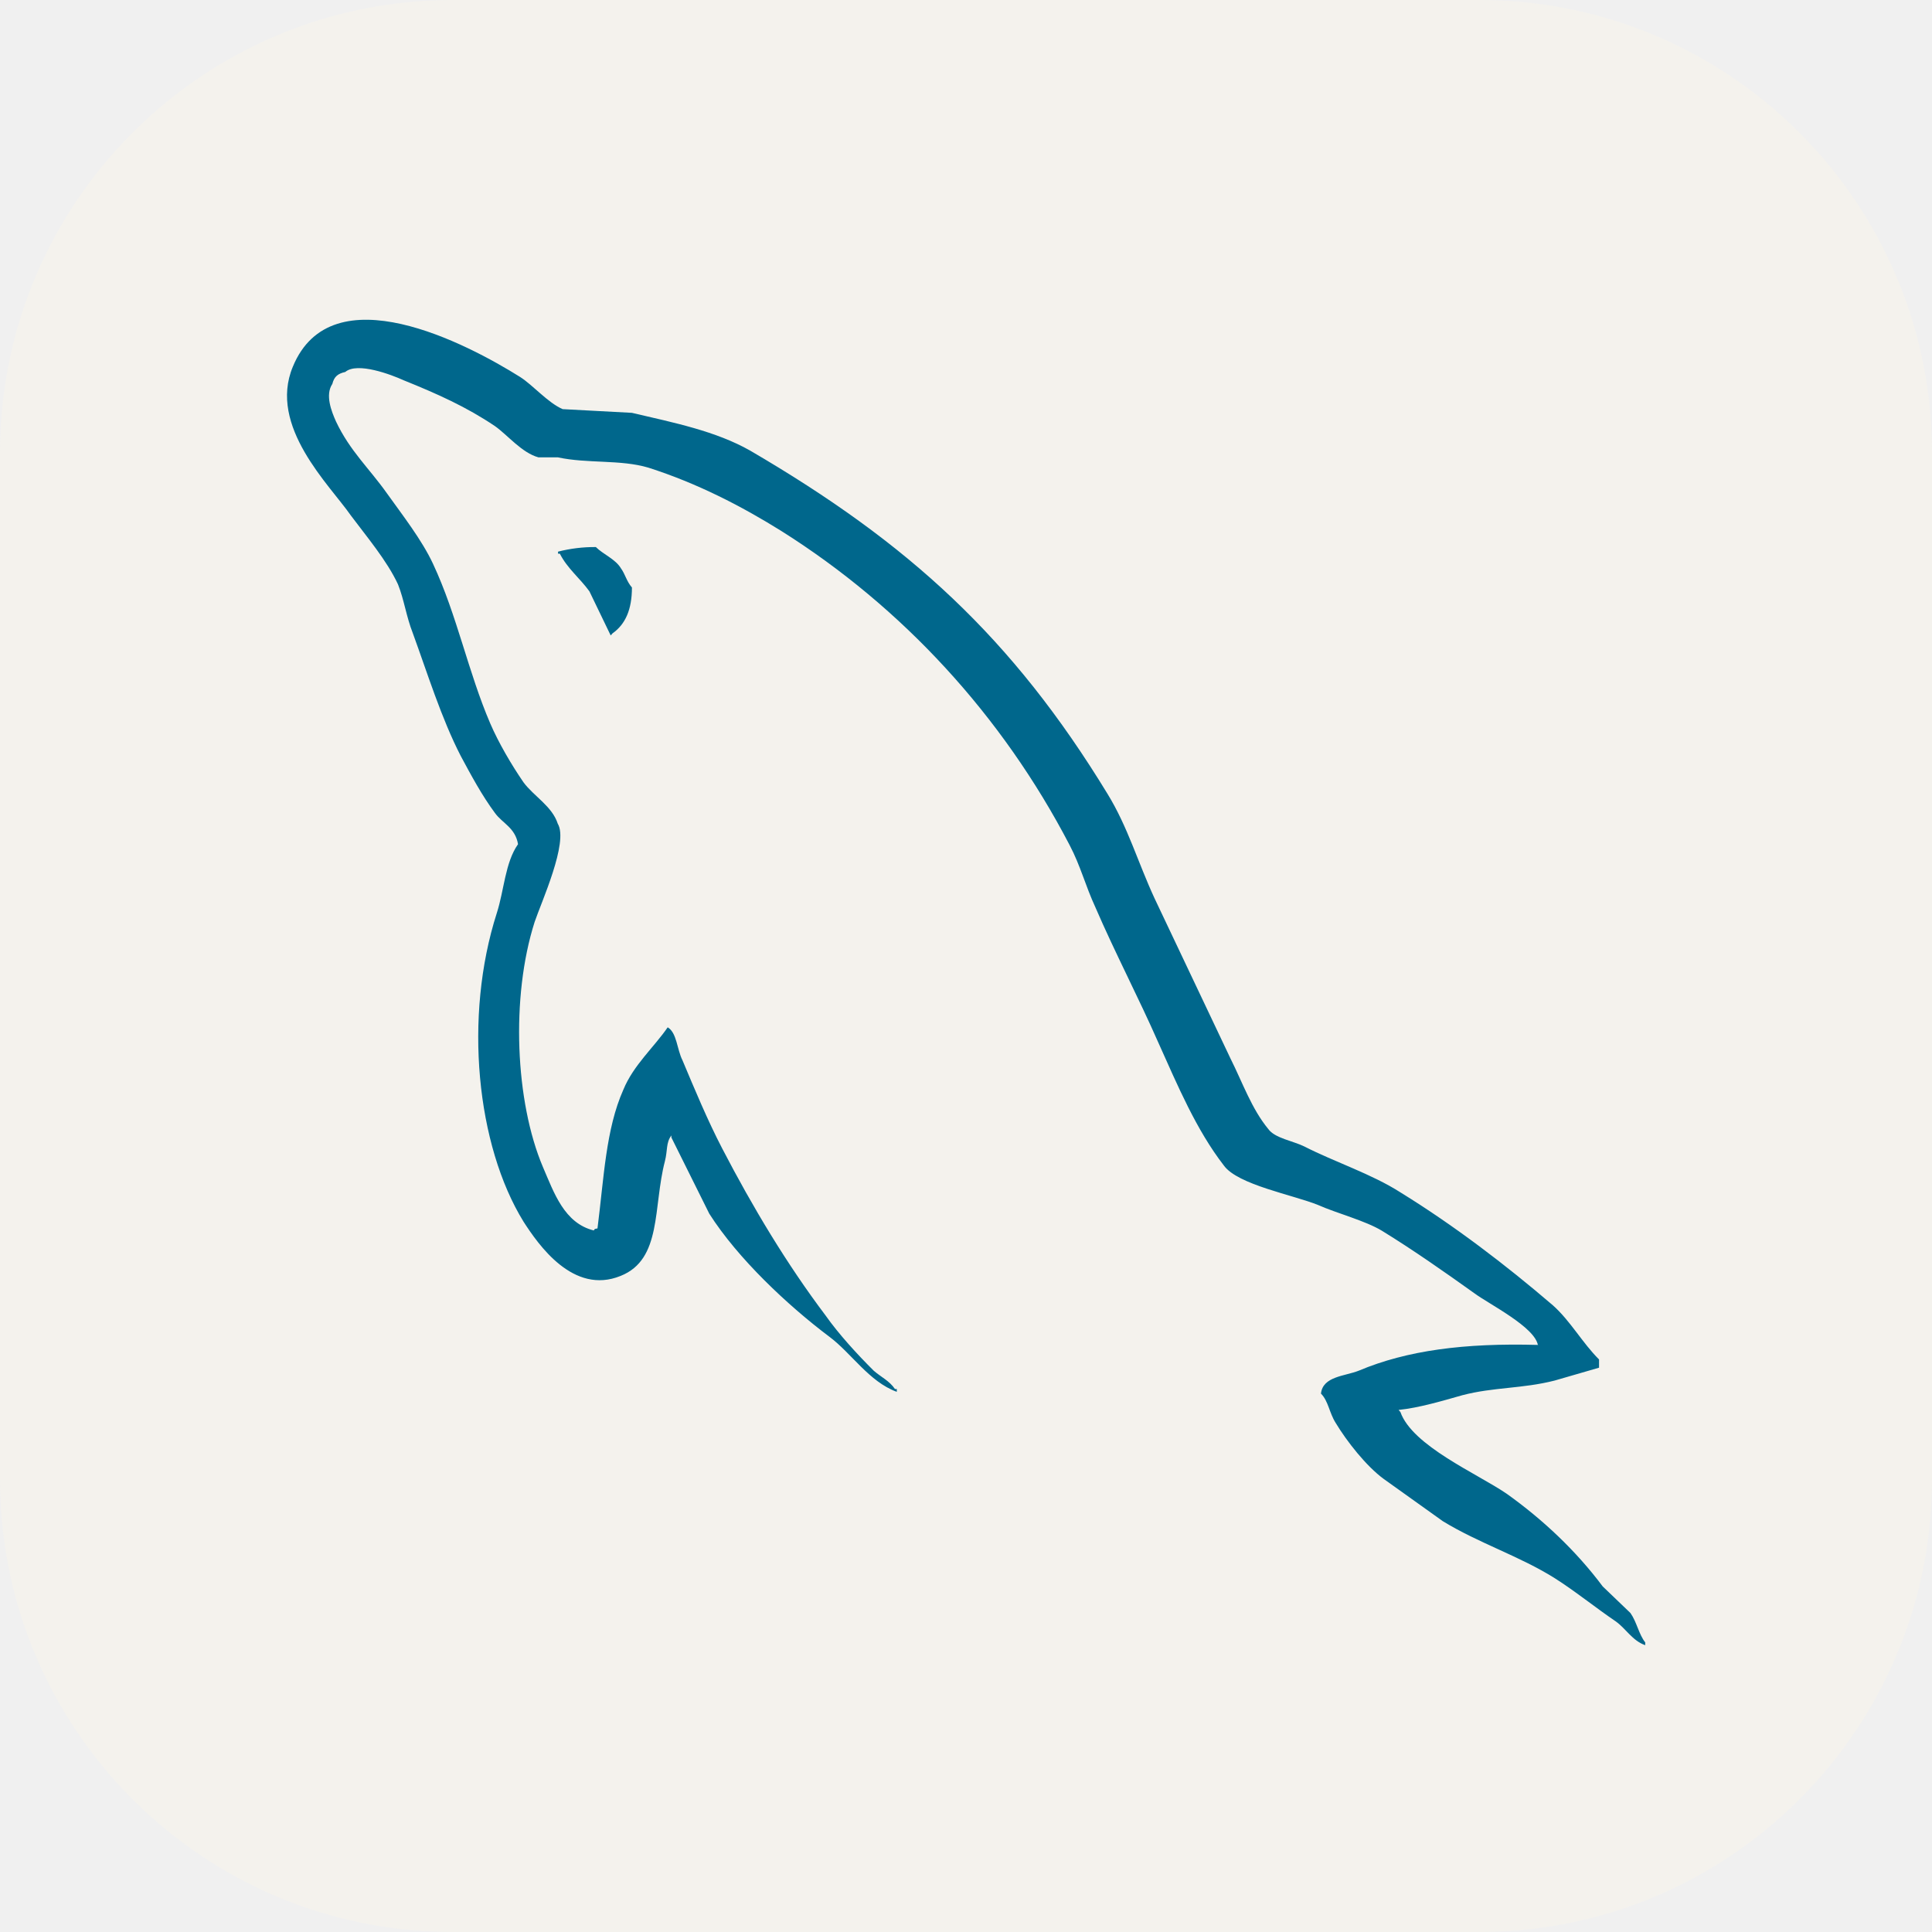
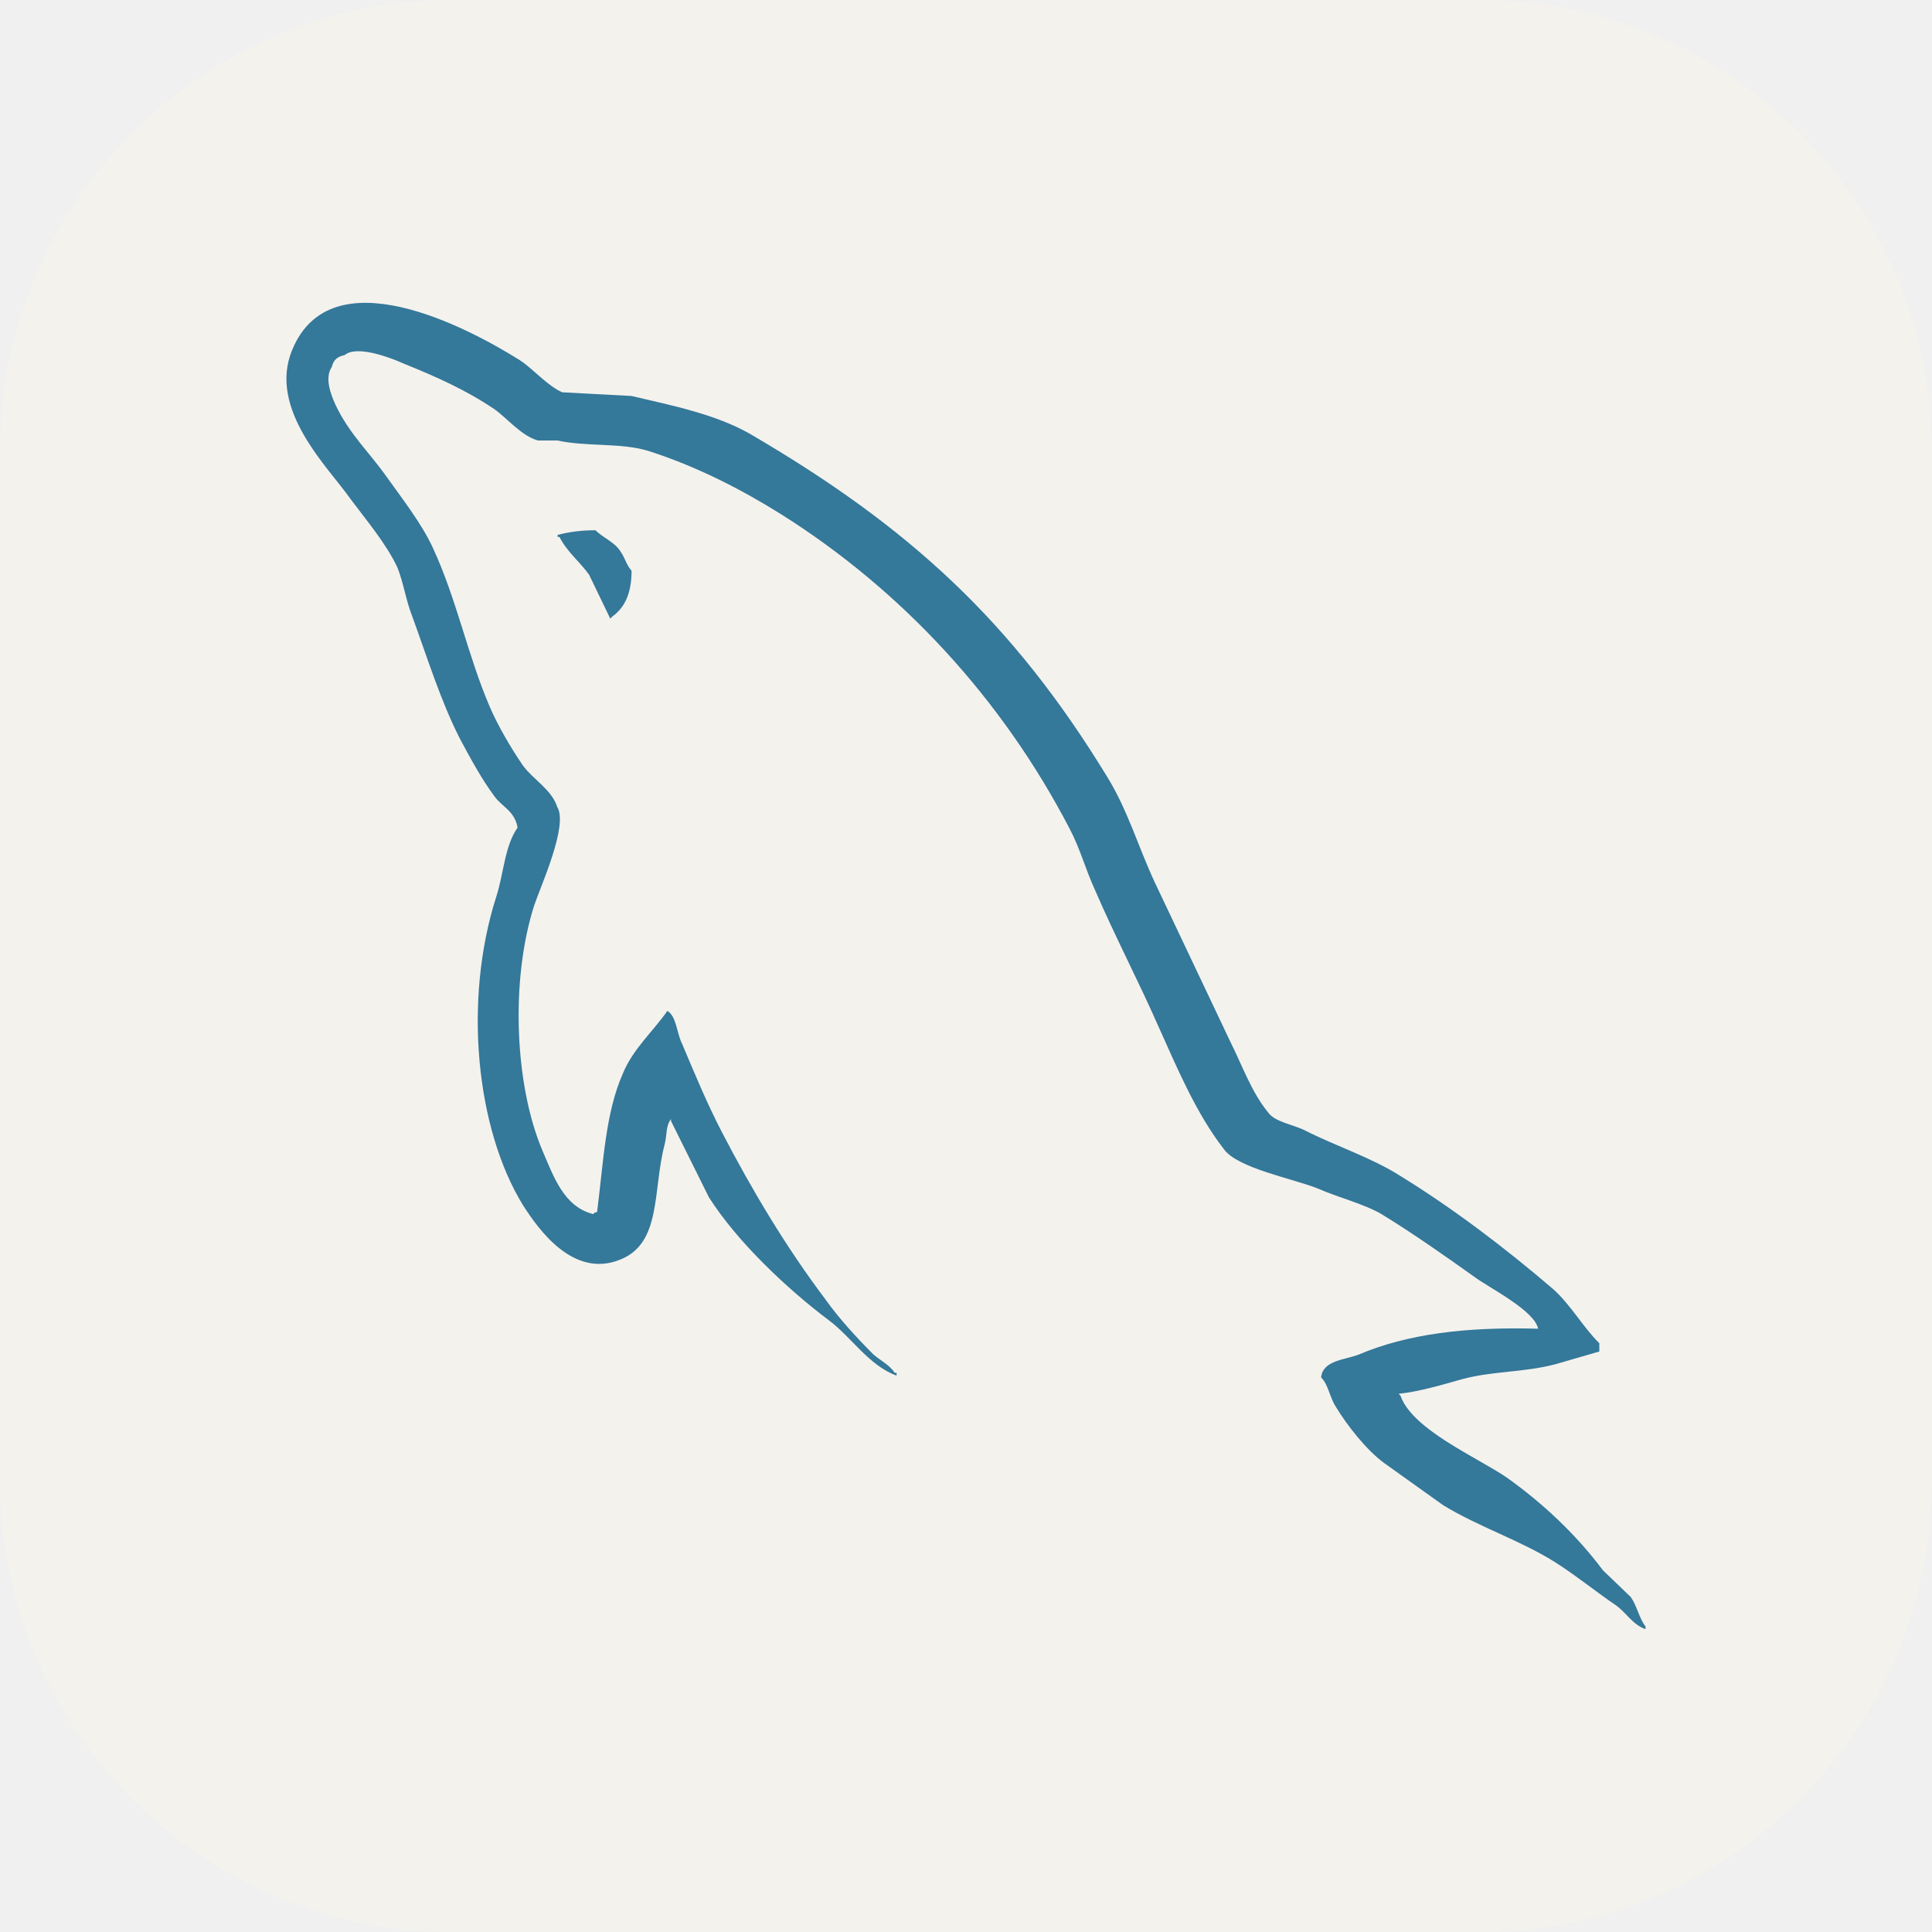
- <svg xmlns="http://www.w3.org/2000/svg" width="256" height="256" fill="none" viewBox="0 0 256 256">
-   <rect width="256" height="256" fill="#F4F2ED" rx="60" />
-   <g clip-path="url(#clip0_7_150)">
-     <path fill="#00678C" fill-rule="evenodd" d="M203.801 178.21C194.011 177.938 186.416 178.941 180.051 181.619C178.218 182.355 175.277 182.355 175.035 184.662C176.015 185.63 176.133 187.214 176.992 188.556C178.459 190.991 181.033 194.271 183.357 195.973L191.191 201.571C195.965 204.488 201.351 206.193 206.002 209.113C208.696 210.817 211.388 213.007 214.082 214.834C215.454 215.807 216.285 217.392 218 217.997V217.629C217.144 216.538 216.897 214.957 216.044 213.735L212.367 210.209C208.82 205.465 204.41 201.325 199.636 197.922C195.718 195.245 187.152 191.596 185.56 187.097L185.319 186.824C188.008 186.552 191.191 185.605 193.764 184.875C197.929 183.784 201.721 184.024 206.002 182.93L211.882 181.226V180.135C209.678 177.946 208.087 175.025 205.763 172.959C199.521 167.606 192.661 162.373 185.56 157.994C181.766 155.562 176.868 153.977 172.829 151.913C171.356 151.182 168.911 150.817 168.055 149.601C165.846 146.929 164.625 143.397 163.034 140.232L152.997 119.064C150.794 114.319 149.444 109.574 146.755 105.195C134.144 84.512 120.431 71.983 99.375 59.693C94.848 57.138 89.462 56.039 83.735 54.703L74.555 54.212C72.593 53.362 70.636 51.049 68.922 49.953C61.944 45.574 43.947 36.085 38.803 48.59C35.497 56.497 43.701 64.282 46.486 68.299C48.571 71.097 51.26 74.26 52.733 77.423C53.556 79.49 53.831 81.682 54.69 83.872C56.646 89.224 58.484 95.188 61.055 100.178C62.427 102.733 63.867 105.413 65.582 107.723C66.562 109.086 68.277 109.67 68.642 111.859C66.927 114.294 66.809 117.94 65.829 120.986C61.42 134.734 63.135 151.766 69.377 161.888C71.339 164.928 75.962 171.622 82.234 169.065C87.744 166.875 86.515 159.941 88.106 153.857C88.477 152.399 88.23 151.425 88.962 150.449V150.722L93.983 160.819C97.778 166.78 104.391 172.986 109.897 177.125C112.833 179.315 115.16 183.089 118.831 184.425V184.057H118.59C117.854 182.966 116.751 182.475 115.772 181.624C113.569 179.435 111.121 176.757 109.406 174.325C104.267 167.513 99.74 159.968 95.698 152.183C93.737 148.412 92.022 144.275 90.436 140.504C89.695 139.043 89.695 136.85 88.474 136.125C86.635 138.797 83.947 141.115 82.594 144.398C80.267 149.628 80.026 156.077 79.17 162.769C78.676 162.891 78.895 162.769 78.676 163.041C74.763 162.071 73.413 158.051 71.945 154.648C68.274 146.01 67.659 132.141 70.842 122.164C71.698 119.609 75.375 111.579 73.907 109.146C73.166 106.834 70.724 105.498 69.374 103.671C67.783 101.359 66.073 98.441 64.971 95.886C62.035 89.069 60.567 81.529 57.381 74.715C55.908 71.552 53.34 68.266 51.257 65.349C48.93 62.063 46.365 59.751 44.526 55.859C43.915 54.496 43.059 52.331 44.038 50.869C44.279 49.896 44.773 49.506 45.748 49.288C47.339 47.924 51.872 49.653 53.463 50.379C57.99 52.205 61.785 53.907 65.58 56.459C67.294 57.675 69.133 59.988 71.336 60.599H73.91C77.828 61.449 82.232 60.871 85.9 61.962C92.389 64.034 98.264 67.072 103.532 70.36C119.567 80.458 132.792 94.814 141.725 111.971C143.193 114.769 143.805 117.324 145.155 120.244C147.729 126.208 150.912 132.289 153.477 138.132C156.051 143.85 158.498 149.694 162.17 154.438C164.008 156.993 171.35 158.329 174.654 159.668C177.104 160.759 180.896 161.741 183.105 163.077C187.264 165.632 191.427 168.552 195.342 171.35C197.298 172.806 203.423 175.849 203.787 178.276L203.801 178.21ZM78.958 72.487C77.267 72.472 75.581 72.677 73.943 73.095V73.368H74.184C75.164 75.315 76.879 76.654 78.102 78.358L80.92 84.199L81.162 83.926C82.876 82.71 83.735 80.763 83.735 77.845C83 76.995 82.879 76.141 82.267 75.29C81.532 74.074 79.941 73.463 78.958 72.493V72.487Z" clip-rule="evenodd" />
+ <svg xmlns="http://www.w3.org/2000/svg" width="67.733mm" height="67.733mm" viewBox="0 0 67.733 67.733" version="1.1" id="svg1" xml:space="preserve">
+   <defs id="defs1" />
+   <g id="layer1" transform="translate(-82.28846,-113.2721)">
+     <rect style="opacity:1;fill:#f4f2ed;fill-opacity:1;stroke-width:0.264" id="rect2" width="67.733" height="67.733" x="82.288" y="113.272" ry="15.873" />
+     <path d="m 136.22,159.855 c -2.592,-0.072 -4.603,0.193 -6.288,0.902 -0.485,0.195 -1.264,0.195 -1.328,0.806 0.259,0.256 0.291,0.676 0.518,1.031 0.389,0.645 1.07,1.513 1.685,1.964 l 2.074,1.482 c 1.264,0.772 2.69,1.224 3.921,1.997 0.713,0.451 1.426,1.031 2.139,1.515 0.363,0.258 0.583,0.677 1.037,0.837 v -0.097 c -0.227,-0.289 -0.292,-0.708 -0.518,-1.031 l -0.973,-0.934 c -0.939,-1.256 -2.107,-2.352 -3.371,-3.253 -1.037,-0.709 -3.305,-1.675 -3.727,-2.866 l -0.064,-0.072 c 0.712,-0.072 1.555,-0.323 2.236,-0.516 1.103,-0.289 2.107,-0.225 3.24,-0.515 l 1.557,-0.451 v -0.289 c -0.583,-0.58 -1.005,-1.353 -1.62,-1.9 -1.653,-1.417 -3.469,-2.803 -5.349,-3.962 -1.005,-0.644 -2.301,-1.063 -3.371,-1.61 -0.39,-0.193 -1.037,-0.29 -1.264,-0.612 -0.585,-0.707 -0.908,-1.642 -1.329,-2.481 l -2.657,-5.605 c -0.583,-1.256 -0.941,-2.512 -1.653,-3.672 -3.339,-5.476 -6.97,-8.793 -12.544,-12.047 -1.199,-0.676 -2.625,-0.967 -4.141,-1.321 l -2.431,-0.13 c -0.519,-0.225 -1.037,-0.838 -1.491,-1.128 -1.847,-1.159 -6.612,-3.672 -7.974,-0.361 -0.875,2.094 1.297,4.155 2.034,5.218 0.552,0.741 1.264,1.578 1.654,2.416 0.218,0.547 0.291,1.128 0.518,1.707 0.518,1.417 1.005,2.996 1.685,4.317 0.363,0.676 0.745,1.386 1.199,1.998 0.259,0.361 0.713,0.515 0.81,1.095 -0.454,0.645 -0.485,1.61 -0.745,2.416 -1.167,3.64 -0.713,8.149 0.939,10.829 0.519,0.805 1.743,2.577 3.404,1.9 1.459,-0.58 1.133,-2.416 1.555,-4.026 0.098,-0.386 0.033,-0.644 0.227,-0.902 v 0.072 l 1.329,2.673 c 1.005,1.578 2.755,3.221 4.213,4.317 0.777,0.58 1.393,1.579 2.365,1.933 v -0.097 h -0.064 c -0.195,-0.289 -0.487,-0.419 -0.746,-0.644 -0.583,-0.58 -1.231,-1.289 -1.685,-1.933 -1.361,-1.803 -2.559,-3.801 -3.629,-5.862 -0.519,-0.998 -0.973,-2.094 -1.393,-3.092 -0.196,-0.387 -0.196,-0.967 -0.519,-1.159 -0.487,0.708 -1.199,1.321 -1.557,2.19 -0.616,1.385 -0.68,3.092 -0.907,4.864 -0.131,0.032 -0.073,0 -0.131,0.072 -1.036,-0.257 -1.393,-1.321 -1.782,-2.222 -0.972,-2.287 -1.135,-5.959 -0.292,-8.601 0.227,-0.676 1.2,-2.803 0.811,-3.447 -0.196,-0.612 -0.843,-0.966 -1.2,-1.45 -0.421,-0.612 -0.874,-1.385 -1.166,-2.061 -0.777,-1.805 -1.166,-3.801 -2.009,-5.605 -0.39,-0.837 -1.07,-1.707 -1.621,-2.48 -0.616,-0.87 -1.295,-1.482 -1.782,-2.512 -0.162,-0.361 -0.389,-0.934 -0.129,-1.321 0.064,-0.258 0.195,-0.361 0.453,-0.419 0.421,-0.361 1.621,0.097 2.043,0.289 1.199,0.484 2.203,0.934 3.208,1.61 0.454,0.322 0.941,0.934 1.524,1.096 h 0.681 c 1.037,0.225 2.203,0.072 3.175,0.361 1.718,0.549 3.273,1.353 4.668,2.224 4.245,2.673 7.747,6.474 10.112,11.017 0.389,0.741 0.551,1.417 0.908,2.19 0.681,1.579 1.524,3.189 2.203,4.736 0.681,1.514 1.329,3.061 2.301,4.317 0.487,0.676 2.431,1.03 3.305,1.385 0.649,0.289 1.653,0.549 2.237,0.902 1.101,0.676 2.203,1.45 3.24,2.19 0.518,0.386 2.139,1.191 2.236,1.834 z m -33.054,-27.992 a 5.151,5.119 0 0 0 -1.328,0.161 v 0.072 h 0.064 c 0.26,0.515 0.713,0.87 1.037,1.321 l 0.746,1.546 0.064,-0.072 c 0.454,-0.322 0.681,-0.837 0.681,-1.61 -0.195,-0.225 -0.227,-0.451 -0.389,-0.676 -0.195,-0.322 -0.616,-0.484 -0.876,-0.741 z" fill-rule="evenodd" fill="#00678c" id="path1" style="fill:#34789a;fill-opacity:1;stroke-width:0.724" />
  </g>
-   <defs>
-     <clipPath id="clip0_7_150">
-       <rect width="180" height="180" fill="#fff" transform="translate(38 38)" />
-     </clipPath>
-   </defs>
</svg>
